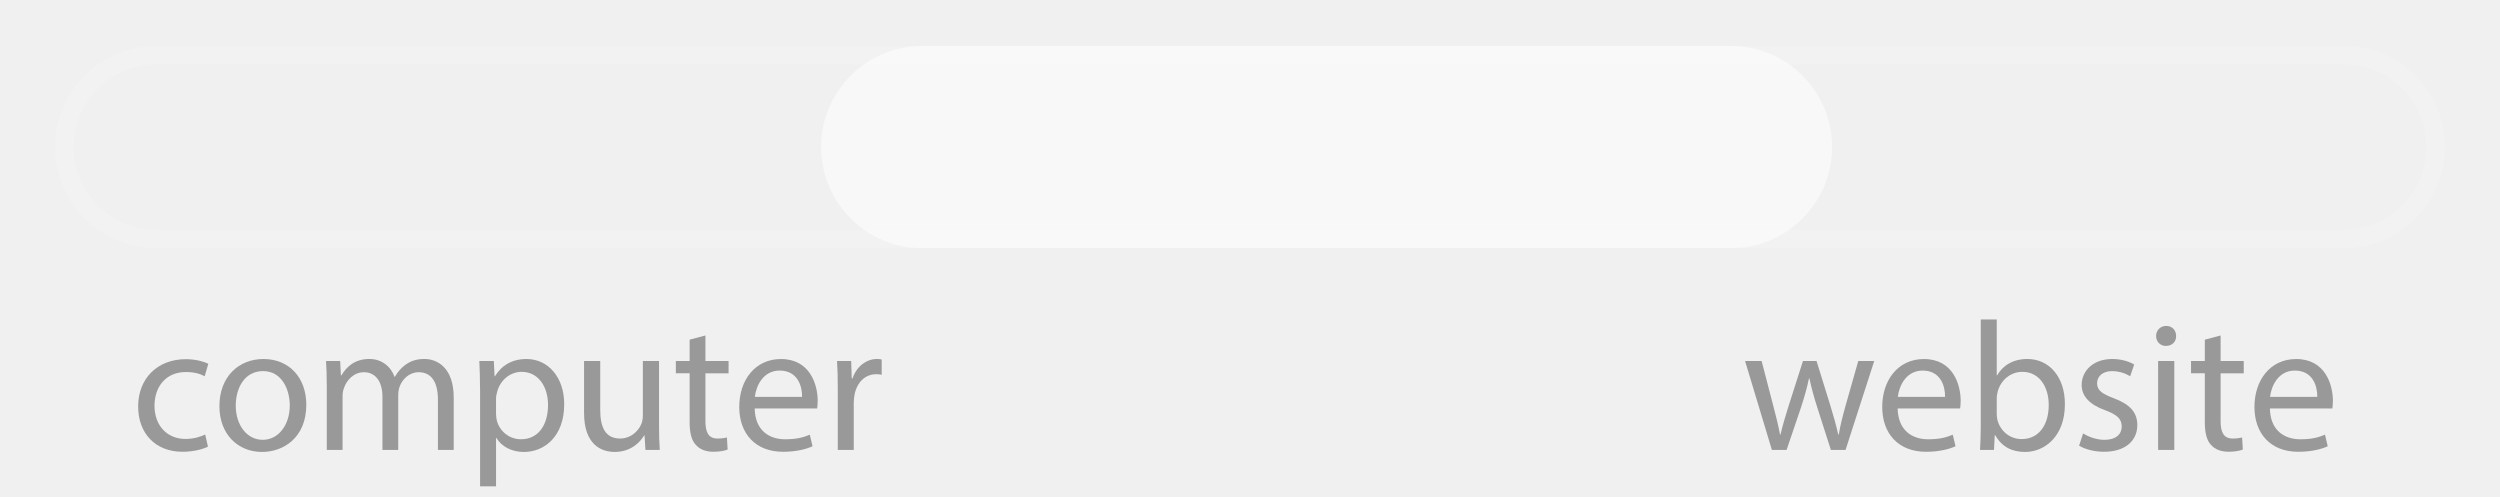
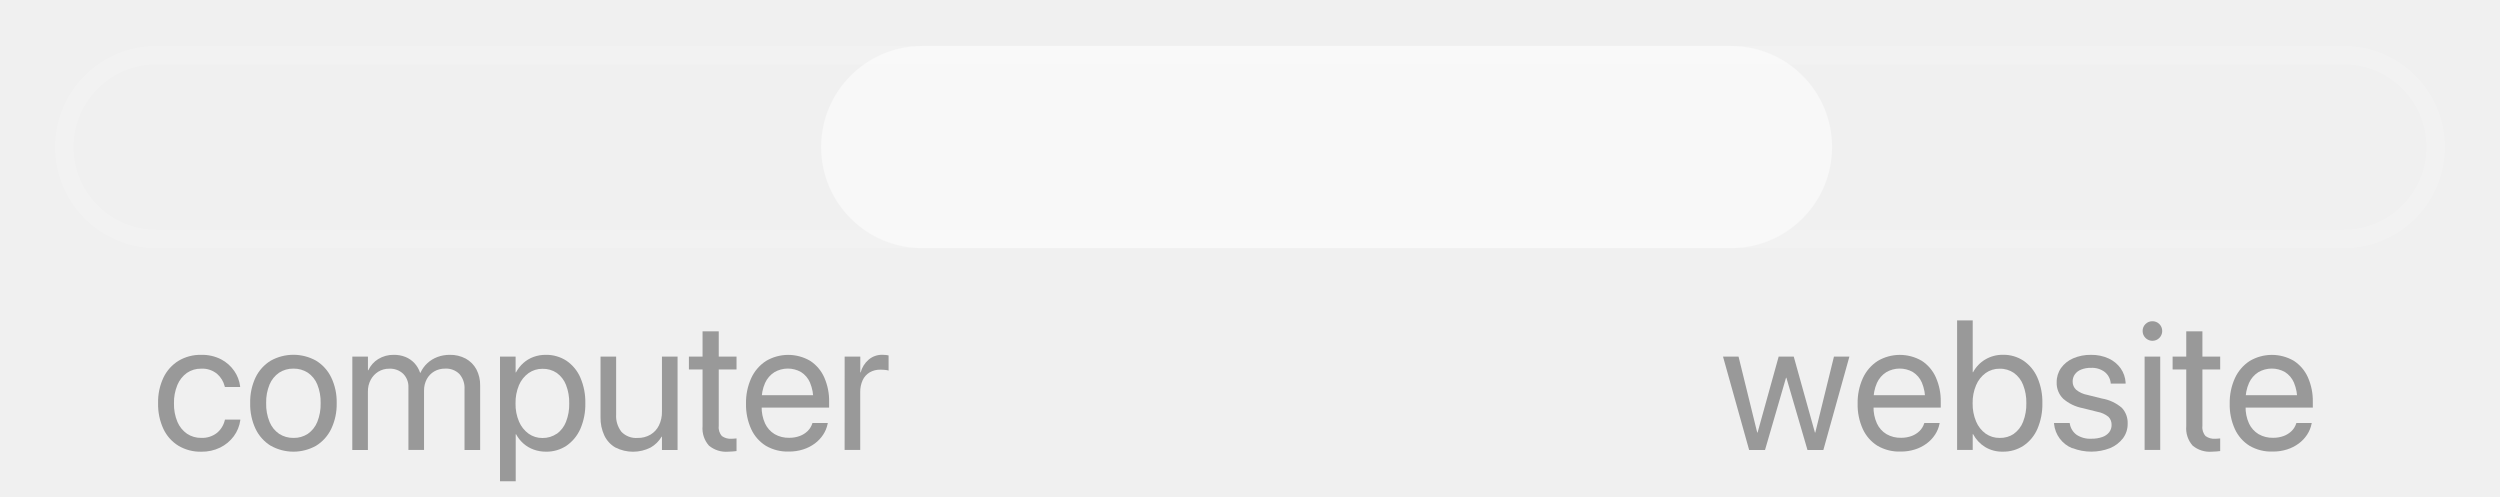
- <svg xmlns="http://www.w3.org/2000/svg" version="1.1" x="0px" y="0px" viewBox="0 0 136 27" style="enable-background:new 0 0 136 27;" xml:space="preserve">
-   <style type="text/css">
- 	.st0{fill:#666666;}
- 	.st1{fill:#3273DC;}
- 	.st2{fill:#FF0040;}
- 	.st3{opacity:0.5;}
- 	.st4{fill:#FFFFFF;}
- 	.st5{opacity:0.15;fill:none;stroke:#FFFFFF;stroke-miterlimit:10;}
- 	.st6{opacity:0.2;fill:none;stroke:#000000;stroke-width:1.064;stroke-miterlimit:10;}
- 	.st7{display:none;}
- 	.st8{display:inline;}
- 	.st9{fill:#999999;}
- </style>
-   <g id="progress_bar_labels_any">
- </g>
-   <g id="progress_bar_inside_any">
-     <g class="st3">
-       <path class="st4" d="M50.167,13.5c-3.038,0-5.5-2.462-5.5-5.5s2.462-5.5,5.5-5.5h44c3.038,0,5.5,2.462,5.5,5.5s-2.462,5.5-5.5,5.5    H50.167z" />
+ <svg xmlns="http://www.w3.org/2000/svg" viewBox="0 0 136 27">
+   <defs>
+     <style>
+       .cls-1 {
+         fill: #ff00bf;
+         opacity: 0;
+       }
+ 
+       .cls-2 {
+         fill: #999;
+       }
+ 
+       .cls-3 {
+         opacity: 0.5;
+       }
+ 
+       .cls-4 {
+         fill: #fff;
+       }
+ 
+       .cls-5 {
+         fill: none;
+         stroke: #fff;
+         stroke-miterlimit: 10;
+         opacity: 0.15;
+       }
+     </style>
+   </defs>
+   <g id="transparent_BG" data-name="transparent BG">
+     <rect class="cls-1" width="136" height="27" />
+   </g>
+   <g id="progress_bar_labels_dark" data-name="progress bar labels dark">
+     <g>
+       <path class="cls-2" d="M9.706,24.249a2.151,2.151,0,0,1-.818-.918,3.169,3.169,0,0,1-.288-1.4v0a3.1,3.1,0,0,1,.293-1.392,2.176,2.176,0,0,1,.821-.913,2.307,2.307,0,0,1,1.23-.322,2.257,2.257,0,0,1,1.089.246,1.983,1.983,0,0,1,.716.638,1.893,1.893,0,0,1,.314.825l0,.039h-.83l-.01-.039a1.313,1.313,0,0,0-.407-.669,1.25,1.25,0,0,0-.877-.288,1.32,1.32,0,0,0-.772.231,1.529,1.529,0,0,0-.517.654,2.47,2.47,0,0,0-.186,1v0a2.469,2.469,0,0,0,.188,1.011,1.5,1.5,0,0,0,.523.645,1.361,1.361,0,0,0,.774.224,1.3,1.3,0,0,0,.847-.266,1.269,1.269,0,0,0,.432-.691l.01-.039h.835l0,.034a1.9,1.9,0,0,1-.354.871,2.038,2.038,0,0,1-.738.616,2.258,2.258,0,0,1-1.027.227A2.335,2.335,0,0,1,9.706,24.249Z" />
+       <path class="cls-2" d="M14.731,24.252a2.189,2.189,0,0,1-.826-.916,3.116,3.116,0,0,1-.295-1.4v-.009a3.1,3.1,0,0,1,.295-1.4,2.185,2.185,0,0,1,.826-.908,2.533,2.533,0,0,1,2.461,0,2.174,2.174,0,0,1,.824.908,3.076,3.076,0,0,1,.3,1.4v.009a3.093,3.093,0,0,1-.3,1.4,2.184,2.184,0,0,1-.822.913,2.516,2.516,0,0,1-2.463,0Zm2.016-.652a1.449,1.449,0,0,0,.513-.645,2.569,2.569,0,0,0,.183-1.018v-.009a2.549,2.549,0,0,0-.183-1.016,1.433,1.433,0,0,0-.517-.64,1.4,1.4,0,0,0-.784-.219,1.38,1.38,0,0,0-.775.221,1.466,1.466,0,0,0-.519.64,2.482,2.482,0,0,0-.186,1.014v.009a2.515,2.515,0,0,0,.186,1.018,1.453,1.453,0,0,0,.519.645,1.389,1.389,0,0,0,.784.222A1.359,1.359,0,0,0,16.747,23.6Z" />
+       <path class="cls-2" d="M19.167,19.4h.849v.743h.02a1.4,1.4,0,0,1,.537-.609,1.567,1.567,0,0,1,.854-.231,1.644,1.644,0,0,1,.627.114,1.38,1.38,0,0,1,.487.332,1.449,1.449,0,0,1,.312.53h.02a1.608,1.608,0,0,1,.379-.525,1.656,1.656,0,0,1,.546-.334,1.873,1.873,0,0,1,.666-.117,1.772,1.772,0,0,1,.875.207,1.457,1.457,0,0,1,.576.581,1.813,1.813,0,0,1,.205.882v3.506h-.85V21.166a1.151,1.151,0,0,0-.276-.818,1.014,1.014,0,0,0-.779-.295,1.139,1.139,0,0,0-.595.153,1.085,1.085,0,0,0-.406.425,1.285,1.285,0,0,0-.146.618v3.228h-.85v-3.4a.993.993,0,0,0-.283-.742,1.03,1.03,0,0,0-.757-.278,1.106,1.106,0,0,0-.6.163,1.168,1.168,0,0,0-.412.442,1.308,1.308,0,0,0-.152.635v3.184h-.849Z" />
+       <path class="cls-2" d="M27.2,19.4h.849v.86h.02a1.888,1.888,0,0,1,.4-.511,1.734,1.734,0,0,1,.545-.329,1.866,1.866,0,0,1,.669-.117,2,2,0,0,1,1.136.324,2.132,2.132,0,0,1,.754.918,3.353,3.353,0,0,1,.269,1.394v0a3.327,3.327,0,0,1-.271,1.392,2.174,2.174,0,0,1-.752.915,1.952,1.952,0,0,1-1.121.325,1.916,1.916,0,0,1-.669-.115,1.731,1.731,0,0,1-.554-.327,1.844,1.844,0,0,1-.4-.505h-.02v2.558H27.2Zm3.091,4.2a1.469,1.469,0,0,0,.5-.653,2.588,2.588,0,0,0,.175-1v0a2.623,2.623,0,0,0-.175-1.008,1.454,1.454,0,0,0-.5-.65,1.33,1.33,0,0,0-.777-.226,1.287,1.287,0,0,0-.761.234,1.557,1.557,0,0,0-.521.656,2.442,2.442,0,0,0-.187.994v0a2.391,2.391,0,0,0,.19.989,1.569,1.569,0,0,0,.521.657,1.272,1.272,0,0,0,.758.234A1.325,1.325,0,0,0,30.29,23.593Z" />
+       <path class="cls-2" d="M33.476,24.345a1.5,1.5,0,0,1-.6-.653,2.242,2.242,0,0,1-.207-1V19.4h.849v3.145a1.39,1.39,0,0,0,.291.949,1.107,1.107,0,0,0,.876.33,1.321,1.321,0,0,0,.7-.179,1.186,1.186,0,0,0,.461-.5,1.642,1.642,0,0,0,.164-.754V19.4h.85v5.079h-.85v-.723h-.019a1.634,1.634,0,0,1-.594.588,2.11,2.11,0,0,1-1.918,0Z" />
+       <path class="cls-2" d="M38.566,24.242a1.413,1.413,0,0,1-.347-1.059V20.1h-.742v-.7h.742V18.026H39.1V19.4h.967v.7H39.1v3.076a.688.688,0,0,0,.176.549.8.8,0,0,0,.518.144,1.406,1.406,0,0,0,.148-.008c.048,0,.089-.009.125-.011v.688c-.052.006-.119.014-.2.021a2.3,2.3,0,0,1-.251.013A1.46,1.46,0,0,1,38.566,24.242Z" />
+       <path class="cls-2" d="M41.664,24.252a2.1,2.1,0,0,1-.8-.911,3.186,3.186,0,0,1-.281-1.384v0a3.205,3.205,0,0,1,.283-1.385,2.212,2.212,0,0,1,.8-.932,2.367,2.367,0,0,1,2.4-.015,2.077,2.077,0,0,1,.77.9,3.131,3.131,0,0,1,.268,1.337v.313H41V21.5h3.671l-.429.615v-.327a2.327,2.327,0,0,0-.179-.977,1.264,1.264,0,0,0-.49-.574,1.456,1.456,0,0,0-1.445.01,1.346,1.346,0,0,0-.508.586,2.2,2.2,0,0,0-.186.955v.327a2.09,2.09,0,0,0,.184.918,1.33,1.33,0,0,0,.519.583,1.51,1.51,0,0,0,.8.2,1.618,1.618,0,0,0,.576-.1,1.232,1.232,0,0,0,.425-.269.989.989,0,0,0,.244-.391l.015-.044h.835l-.01.049a1.667,1.667,0,0,1-.242.586,1.87,1.87,0,0,1-.456.481,2.17,2.17,0,0,1-.635.322,2.487,2.487,0,0,1-.771.115A2.345,2.345,0,0,1,41.664,24.252Z" />
+       <path class="cls-2" d="M45.949,19.4H46.8v.86h.02a1.371,1.371,0,0,1,.439-.7A1.127,1.127,0,0,1,48,19.3a1.744,1.744,0,0,1,.2.011c.06.009.107.016.139.023v.825a.723.723,0,0,0-.172-.034,2.39,2.39,0,0,0-.282-.015,1.1,1.1,0,0,0-.574.147.972.972,0,0,0-.381.422,1.506,1.506,0,0,0-.134.662v3.135h-.849Z" />
+       <path class="cls-2" d="M93.732,19.4h.845l1.015,4.131h.02L96.759,19.4h.821l1.152,4.131h.02L99.767,19.4h.84l-1.416,5.079h-.864l-1.148-3.931H97.16l-1.143,3.931h-.864Z" />
+       <path class="cls-2" d="M102.137,24.252a2.1,2.1,0,0,1-.8-.911,3.172,3.172,0,0,1-.282-1.384v0a3.205,3.205,0,0,1,.284-1.385,2.212,2.212,0,0,1,.8-.932,2.367,2.367,0,0,1,2.4-.015,2.068,2.068,0,0,1,.769.9,3.131,3.131,0,0,1,.269,1.337v.313h-4.092V21.5h3.672l-.43.615v-.327a2.328,2.328,0,0,0-.178-.977,1.265,1.265,0,0,0-.491-.574,1.456,1.456,0,0,0-1.445.01,1.346,1.346,0,0,0-.508.586,2.2,2.2,0,0,0-.185.955v.327a2.091,2.091,0,0,0,.183.918,1.326,1.326,0,0,0,.52.583,1.508,1.508,0,0,0,.8.2,1.618,1.618,0,0,0,.576-.1,1.232,1.232,0,0,0,.425-.269.989.989,0,0,0,.244-.391l.015-.044h.835l-.01.049a1.667,1.667,0,0,1-.242.586,1.888,1.888,0,0,1-.456.481,2.17,2.17,0,0,1-.635.322,2.493,2.493,0,0,1-.772.115A2.35,2.35,0,0,1,102.137,24.252Z" />
+       <path class="cls-2" d="M107.988,24.317a1.825,1.825,0,0,1-.652-.7h-.02v.86h-.85V17.431h.85v2.817h.02a1.777,1.777,0,0,1,.664-.693,1.829,1.829,0,0,1,.962-.254,1.958,1.958,0,0,1,1.12.324,2.149,2.149,0,0,1,.752.916,3.305,3.305,0,0,1,.271,1.392v0a3.372,3.372,0,0,1-.268,1.394,2.121,2.121,0,0,1-.755.918,1.99,1.99,0,0,1-1.135.325A1.777,1.777,0,0,1,107.988,24.317Zm1.569-.722a1.436,1.436,0,0,0,.5-.652,2.626,2.626,0,0,0,.176-1.006v0a2.582,2.582,0,0,0-.176-1,1.451,1.451,0,0,0-.5-.65,1.314,1.314,0,0,0-.776-.229,1.284,1.284,0,0,0-.76.234,1.584,1.584,0,0,0-.519.656,2.4,2.4,0,0,0-.191.99v0a2.428,2.428,0,0,0,.189.992,1.543,1.543,0,0,0,.519.659,1.293,1.293,0,0,0,.762.234A1.328,1.328,0,0,0,109.557,23.6Z" />
+       <path class="cls-2" d="M112.731,24.384a1.6,1.6,0,0,1-.991-1.328l0-.044h.85l.009.048a.937.937,0,0,0,.367.593,1.333,1.333,0,0,0,.805.213,1.688,1.688,0,0,0,.591-.091.819.819,0,0,0,.376-.258.63.63,0,0,0,.132-.4v0a.6.6,0,0,0-.166-.439,1.3,1.3,0,0,0-.6-.274l-.8-.2a2.25,2.25,0,0,1-1.07-.516,1.191,1.191,0,0,1-.351-.89v0a1.318,1.318,0,0,1,.237-.777,1.573,1.573,0,0,1,.658-.527,2.342,2.342,0,0,1,.97-.19,2.225,2.225,0,0,1,.97.2,1.64,1.64,0,0,1,.648.537,1.5,1.5,0,0,1,.267.765l0,.063h-.811l0-.034a.881.881,0,0,0-.325-.6,1.151,1.151,0,0,0-.749-.224,1.364,1.364,0,0,0-.532.093.757.757,0,0,0-.344.26.662.662,0,0,0-.12.394v0a.589.589,0,0,0,.185.439,1.316,1.316,0,0,0,.606.283l.806.2a2.233,2.233,0,0,1,1.084.509,1.2,1.2,0,0,1,.312.868v0a1.286,1.286,0,0,1-.256.787,1.709,1.709,0,0,1-.7.534,2.823,2.823,0,0,1-2.044,0Z" />
+       <path class="cls-2" d="M116.715,18.383a.515.515,0,0,1-.156-.376.509.509,0,0,1,.156-.379.516.516,0,0,1,.376-.153.526.526,0,0,1,.533.532.532.532,0,0,1-.909.376Zm-.048,1.015h.849v5.079h-.849Z" />
+       <path class="cls-2" d="M119.279,24.242a1.409,1.409,0,0,1-.347-1.059V20.1h-.742v-.7h.742V18.026h.879V19.4h.967v.7h-.967v3.076a.688.688,0,0,0,.176.549.8.8,0,0,0,.518.144,1.406,1.406,0,0,0,.148-.008c.048,0,.089-.009.125-.011v.688c-.052.006-.119.014-.2.021a2.3,2.3,0,0,1-.251.013A1.46,1.46,0,0,1,119.279,24.242Z" />
+       <path class="cls-2" d="M122.377,24.252a2.1,2.1,0,0,1-.8-.911,3.172,3.172,0,0,1-.281-1.384v0a3.205,3.205,0,0,1,.283-1.385,2.212,2.212,0,0,1,.8-.932,2.367,2.367,0,0,1,2.4-.015,2.077,2.077,0,0,1,.77.9,3.147,3.147,0,0,1,.268,1.337v.313h-4.092V21.5h3.672l-.429.615v-.327a2.327,2.327,0,0,0-.179-.977,1.264,1.264,0,0,0-.49-.574,1.458,1.458,0,0,0-1.446.01,1.351,1.351,0,0,0-.507.586,2.2,2.2,0,0,0-.186.955v.327a2.09,2.09,0,0,0,.184.918,1.33,1.33,0,0,0,.519.583,1.508,1.508,0,0,0,.8.2,1.618,1.618,0,0,0,.576-.1,1.232,1.232,0,0,0,.425-.269.989.989,0,0,0,.244-.391l.015-.044h.835l-.01.049a1.667,1.667,0,0,1-.242.586,1.87,1.87,0,0,1-.456.481,2.17,2.17,0,0,1-.635.322,2.487,2.487,0,0,1-.771.115A2.345,2.345,0,0,1,122.377,24.252Z" />
    </g>
  </g>
-   <g id="progress_bar_outline_any">
- </g>
-   <g id="progress_bar_labels_dark">
-     <g>
-       <g>
-         <path class="st9" d="M11.313,24.297c-0.229,0.119-0.739,0.279-1.39,0.279c-1.459,0-2.408-0.989-2.408-2.469     c0-1.489,1.02-2.568,2.599-2.568c0.52,0,0.979,0.13,1.219,0.25l-0.199,0.68c-0.21-0.12-0.54-0.23-1.02-0.23     c-1.109,0-1.709,0.82-1.709,1.829c0,1.12,0.72,1.81,1.679,1.81c0.5,0,0.83-0.13,1.079-0.24L11.313,24.297z" />
-         <path class="st9" d="M16.663,22.018c0,1.789-1.239,2.568-2.409,2.568c-1.309,0-2.318-0.959-2.318-2.488     c0-1.619,1.06-2.568,2.398-2.568C15.723,19.529,16.663,20.538,16.663,22.018z M12.825,22.067c0,1.06,0.609,1.859,1.469,1.859     c0.84,0,1.47-0.79,1.47-1.879c0-0.819-0.41-1.859-1.449-1.859C13.274,20.188,12.825,21.148,12.825,22.067z" />
-         <path class="st9" d="M17.775,20.948c0-0.5-0.01-0.909-0.04-1.31h0.77l0.04,0.78h0.03c0.27-0.46,0.72-0.89,1.519-0.89     c0.66,0,1.16,0.399,1.37,0.969h0.02c0.15-0.27,0.34-0.479,0.54-0.629c0.29-0.22,0.609-0.34,1.069-0.34     c0.64,0,1.589,0.42,1.589,2.099v2.849h-0.859v-2.738c0-0.93-0.34-1.489-1.05-1.489c-0.499,0-0.89,0.369-1.039,0.799     c-0.04,0.12-0.07,0.28-0.07,0.44v2.988h-0.859v-2.898c0-0.77-0.34-1.329-1.01-1.329c-0.549,0-0.949,0.439-1.089,0.879     c-0.05,0.13-0.07,0.28-0.07,0.43v2.919h-0.859V20.948z" />
-         <path class="st9" d="M26.115,21.218c0-0.619-0.02-1.119-0.04-1.579h0.79l0.04,0.83h0.02c0.36-0.59,0.93-0.939,1.719-0.939     c1.17,0,2.049,0.989,2.049,2.458c0,1.739-1.059,2.599-2.198,2.599c-0.64,0-1.199-0.279-1.489-0.759h-0.021v2.628h-0.869V21.218z      M26.984,22.508c0,0.13,0.021,0.249,0.04,0.359c0.16,0.609,0.69,1.029,1.319,1.029c0.93,0,1.47-0.76,1.47-1.869     c0-0.969-0.51-1.799-1.439-1.799c-0.6,0-1.159,0.43-1.329,1.09c-0.03,0.109-0.061,0.239-0.061,0.359V22.508z" />
-         <path class="st9" d="M35.852,23.157c0,0.5,0.01,0.939,0.04,1.319h-0.779l-0.05-0.79h-0.021c-0.229,0.39-0.739,0.899-1.599,0.899     c-0.76,0-1.67-0.42-1.67-2.118v-2.829h0.88v2.679c0,0.92,0.28,1.539,1.079,1.539c0.59,0,1-0.409,1.16-0.8     c0.05-0.13,0.079-0.289,0.079-0.449v-2.969h0.88V23.157z" />
-         <path class="st9" d="M38.375,18.25v1.389h1.259v0.67h-1.259v2.608c0,0.6,0.17,0.939,0.659,0.939c0.23,0,0.4-0.029,0.51-0.06     l0.04,0.659c-0.17,0.07-0.439,0.12-0.779,0.12c-0.41,0-0.739-0.13-0.949-0.37c-0.25-0.26-0.34-0.689-0.34-1.259v-2.639h-0.75     v-0.67h0.75v-1.159L38.375,18.25z" />
-         <path class="st9" d="M41.055,22.218c0.02,1.189,0.779,1.679,1.659,1.679c0.629,0,1.009-0.109,1.339-0.25l0.149,0.63     c-0.31,0.14-0.839,0.3-1.608,0.3c-1.489,0-2.379-0.979-2.379-2.438s0.859-2.608,2.269-2.608c1.579,0,1.999,1.389,1.999,2.278     c0,0.18-0.02,0.32-0.03,0.41H41.055z M43.633,21.588c0.01-0.56-0.229-1.429-1.22-1.429c-0.889,0-1.279,0.819-1.349,1.429H43.633z     " />
-         <path class="st9" d="M45.575,21.148c0-0.57-0.01-1.06-0.04-1.51h0.77l0.03,0.95h0.04c0.22-0.65,0.749-1.06,1.339-1.06     c0.101,0,0.17,0.01,0.25,0.029v0.83c-0.09-0.021-0.18-0.03-0.3-0.03c-0.619,0-1.06,0.47-1.18,1.13     c-0.02,0.119-0.039,0.26-0.039,0.409v2.579h-0.87V21.148z" />
-         <path class="st9" d="M95.832,19.639l0.64,2.459c0.141,0.54,0.271,1.039,0.36,1.539h0.029c0.11-0.489,0.271-1.01,0.431-1.529     l0.789-2.469h0.739l0.75,2.419c0.18,0.58,0.319,1.09,0.43,1.579h0.03c0.08-0.489,0.21-0.999,0.369-1.569l0.69-2.429h0.869     l-1.56,4.838H99.6l-0.74-2.309c-0.17-0.54-0.31-1.02-0.43-1.59h-0.02c-0.12,0.58-0.271,1.08-0.44,1.6l-0.779,2.299h-0.8     l-1.459-4.838H95.832z" />
-         <path class="st9" d="M103.233,22.218c0.02,1.189,0.779,1.679,1.659,1.679c0.629,0,1.009-0.109,1.339-0.25l0.149,0.63     c-0.31,0.14-0.839,0.3-1.608,0.3c-1.489,0-2.379-0.979-2.379-2.438s0.859-2.608,2.269-2.608c1.579,0,1.999,1.389,1.999,2.278     c0,0.18-0.02,0.32-0.03,0.41H103.233z M105.811,21.588c0.01-0.56-0.229-1.429-1.22-1.429c-0.889,0-1.279,0.819-1.349,1.429     H105.811z" />
-         <path class="st9" d="M107.713,24.477c0.021-0.33,0.04-0.819,0.04-1.25V17.38h0.87v3.039h0.02c0.31-0.54,0.869-0.89,1.649-0.89     c1.199,0,2.049,0.999,2.038,2.469c0,1.729-1.089,2.588-2.168,2.588c-0.7,0-1.26-0.27-1.619-0.909h-0.03l-0.04,0.8H107.713z      M108.623,22.537c0,0.11,0.02,0.22,0.039,0.32c0.17,0.609,0.68,1.029,1.319,1.029c0.92,0,1.47-0.75,1.47-1.859     c0-0.969-0.5-1.799-1.439-1.799c-0.6,0-1.159,0.41-1.339,1.079c-0.021,0.101-0.05,0.221-0.05,0.36V22.537z" />
-         <path class="st9" d="M113.322,23.577c0.26,0.17,0.72,0.35,1.159,0.35c0.64,0,0.94-0.32,0.94-0.72c0-0.42-0.25-0.649-0.9-0.89     c-0.869-0.31-1.279-0.789-1.279-1.369c0-0.779,0.63-1.419,1.67-1.419c0.489,0,0.919,0.14,1.188,0.3l-0.22,0.64     c-0.189-0.12-0.539-0.28-0.989-0.28c-0.52,0-0.81,0.3-0.81,0.66c0,0.399,0.29,0.579,0.92,0.819     c0.839,0.319,1.269,0.739,1.269,1.459c0,0.85-0.659,1.449-1.809,1.449c-0.529,0-1.02-0.13-1.359-0.33L113.322,23.577z" />
-         <path class="st9" d="M118.381,18.279c0.01,0.3-0.21,0.54-0.56,0.54c-0.31,0-0.529-0.24-0.529-0.54     c0-0.31,0.229-0.549,0.549-0.549C118.172,17.73,118.381,17.97,118.381,18.279z M117.402,24.477v-4.838h0.88v4.838H117.402z" />
-         <path class="st9" d="M120.801,18.25v1.389h1.259v0.67h-1.259v2.608c0,0.6,0.17,0.939,0.659,0.939c0.23,0,0.4-0.029,0.51-0.06     l0.04,0.659c-0.17,0.07-0.439,0.12-0.779,0.12c-0.41,0-0.739-0.13-0.949-0.37c-0.25-0.26-0.34-0.689-0.34-1.259v-2.639h-0.75     v-0.67h0.75v-1.159L120.801,18.25z" />
-         <path class="st9" d="M123.482,22.218c0.02,1.189,0.779,1.679,1.658,1.679c0.63,0,1.01-0.109,1.34-0.25l0.149,0.63     c-0.31,0.14-0.839,0.3-1.608,0.3c-1.489,0-2.379-0.979-2.379-2.438s0.859-2.608,2.269-2.608c1.579,0,1.999,1.389,1.999,2.278     c0,0.18-0.02,0.32-0.03,0.41H123.482z M126.06,21.588c0.01-0.56-0.229-1.429-1.22-1.429c-0.889,0-1.279,0.819-1.349,1.429H126.06     z" />
-       </g>
+   <g id="progress_bar_inside_any" data-name="progress bar inside any">
+     <g class="cls-3">
+       <path class="cls-4" d="M50.167,13.5a5.5,5.5,0,0,1,0-11h44a5.5,5.5,0,0,1,0,11Z" />
    </g>
  </g>
-   <g id="progress_bar_outline_dark">
-     <path class="st5" d="M127.5,13H8.5c-2.761,0-5-2.239-5-5v0c0-2.761,2.239-5,5-5h119c2.761,0,5,2.239,5,5v0   C132.5,10.761,130.261,13,127.5,13z" />
+   <g id="progress_bar_outline_dark" data-name="progress bar outline dark">
+     <rect class="cls-5" x="3.5" y="3" width="129" height="10" rx="5" />
  </g>
</svg>
